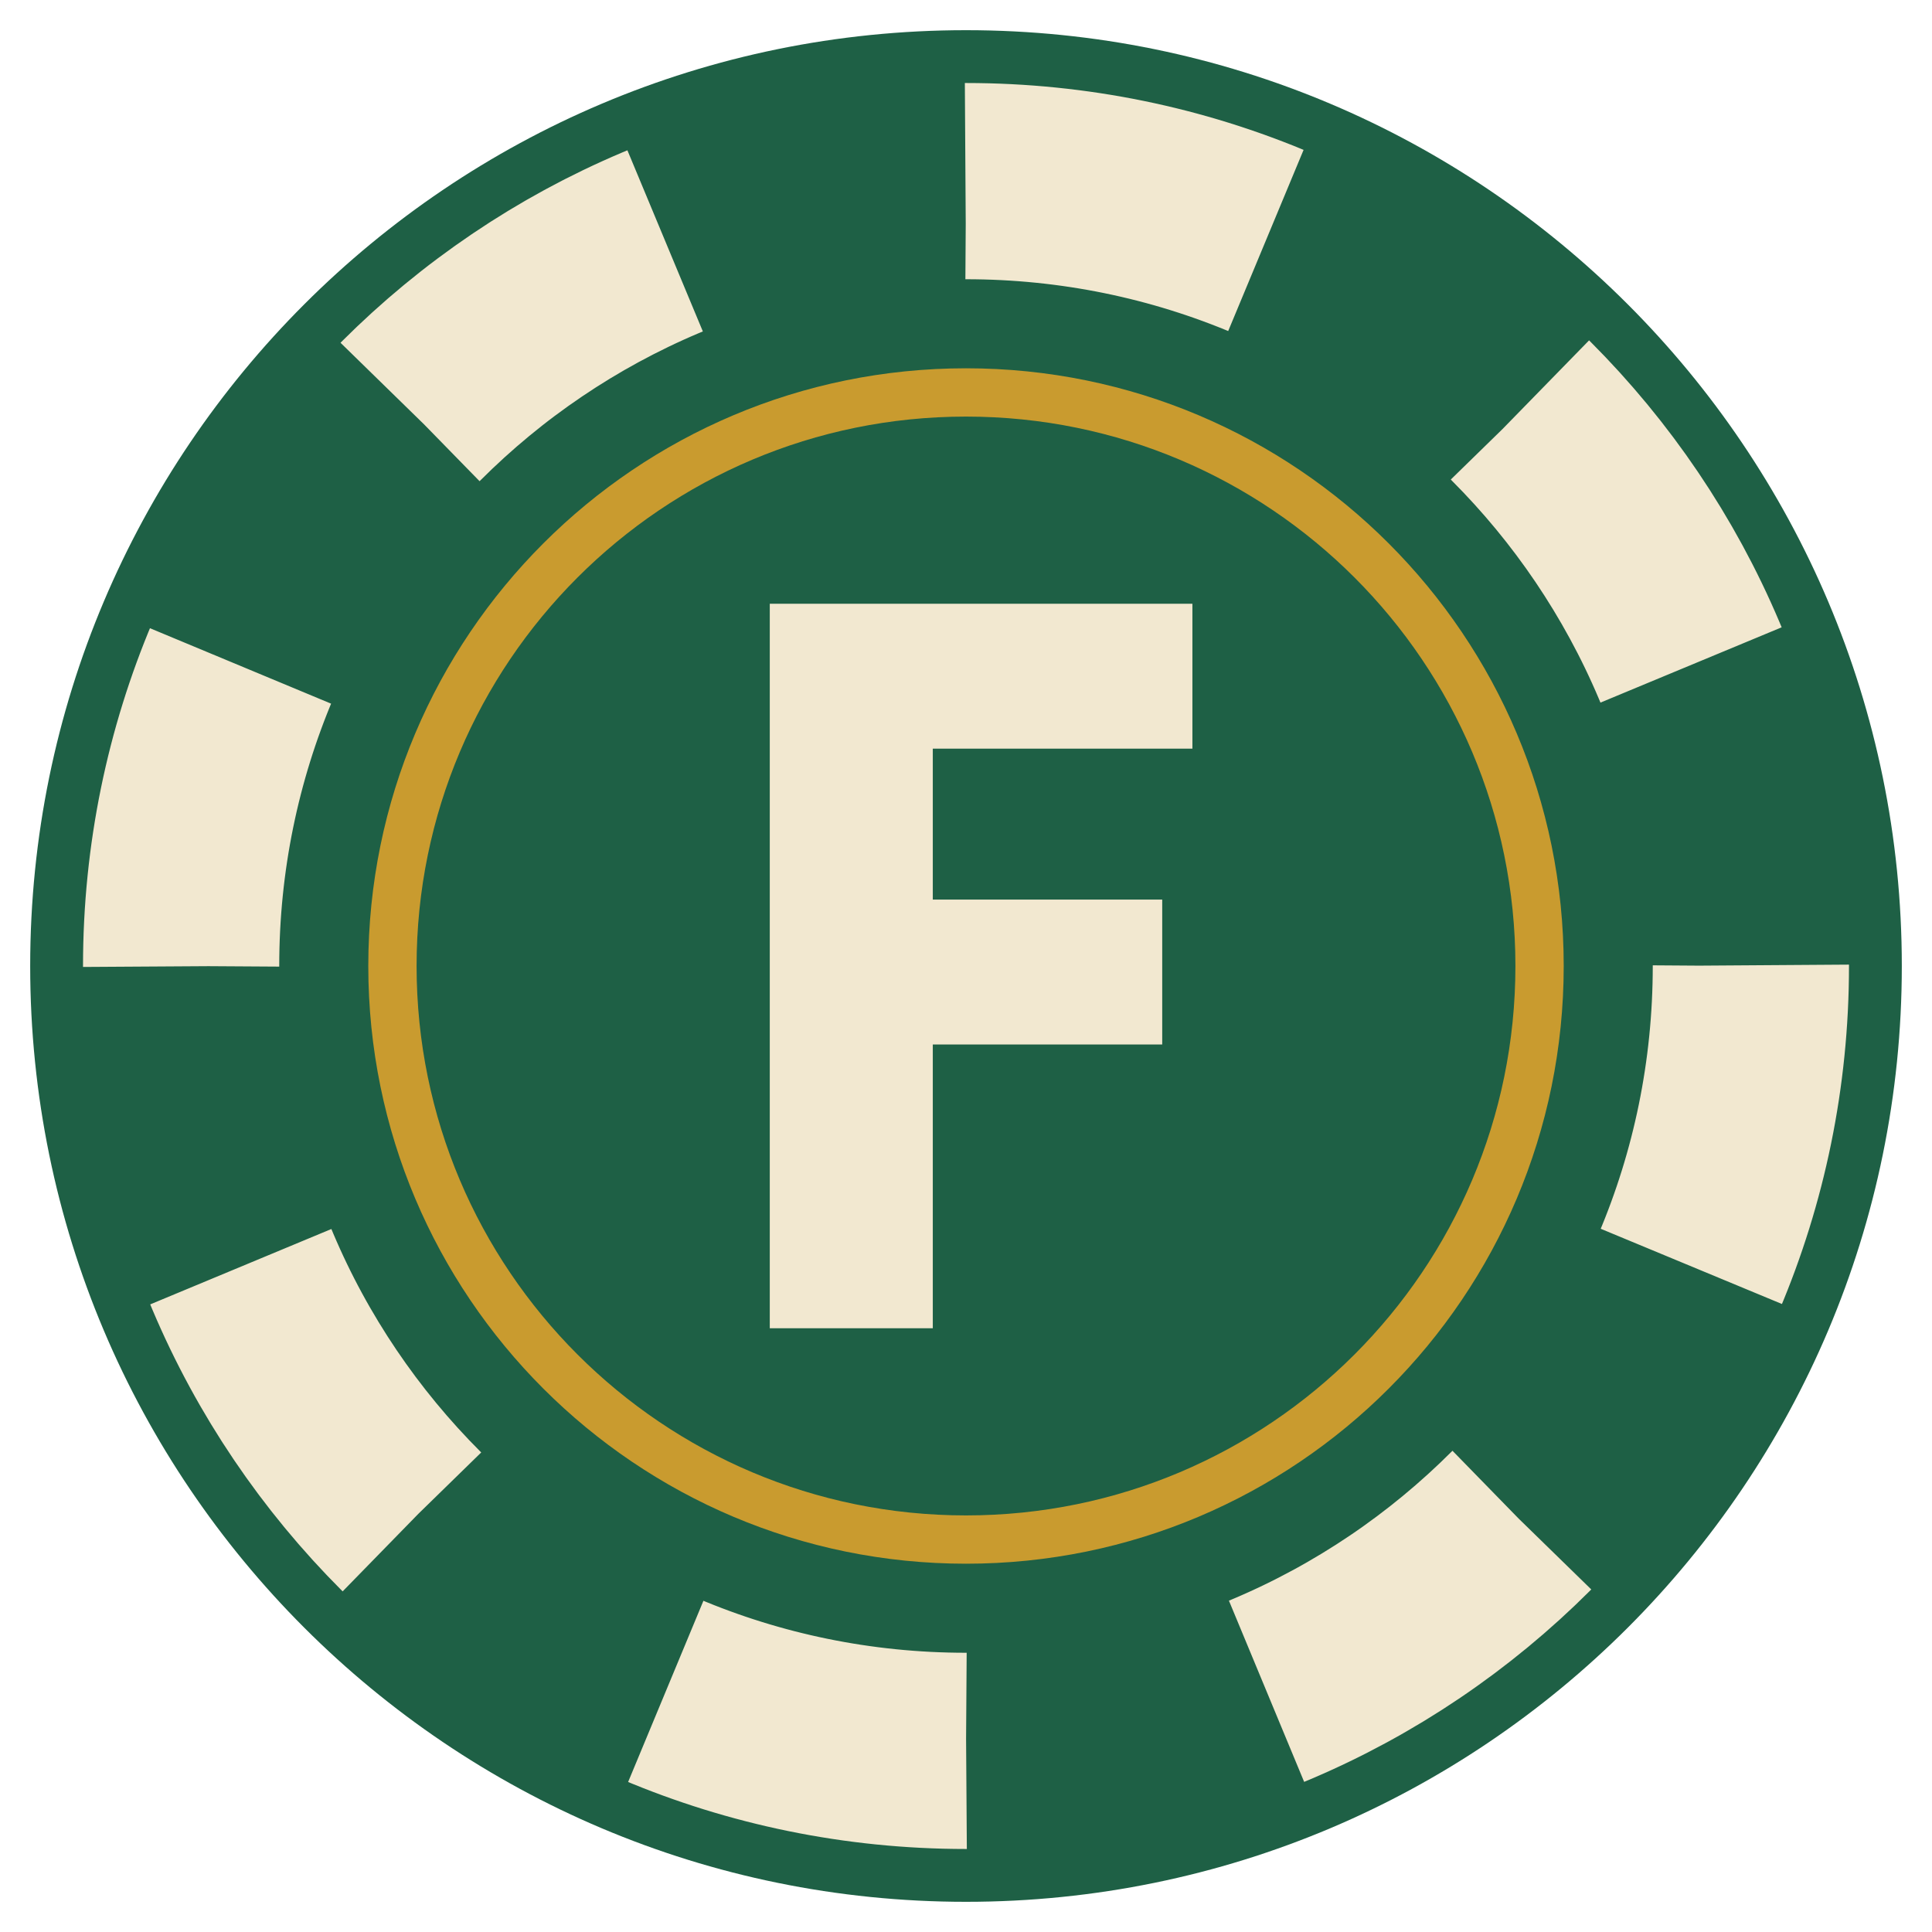
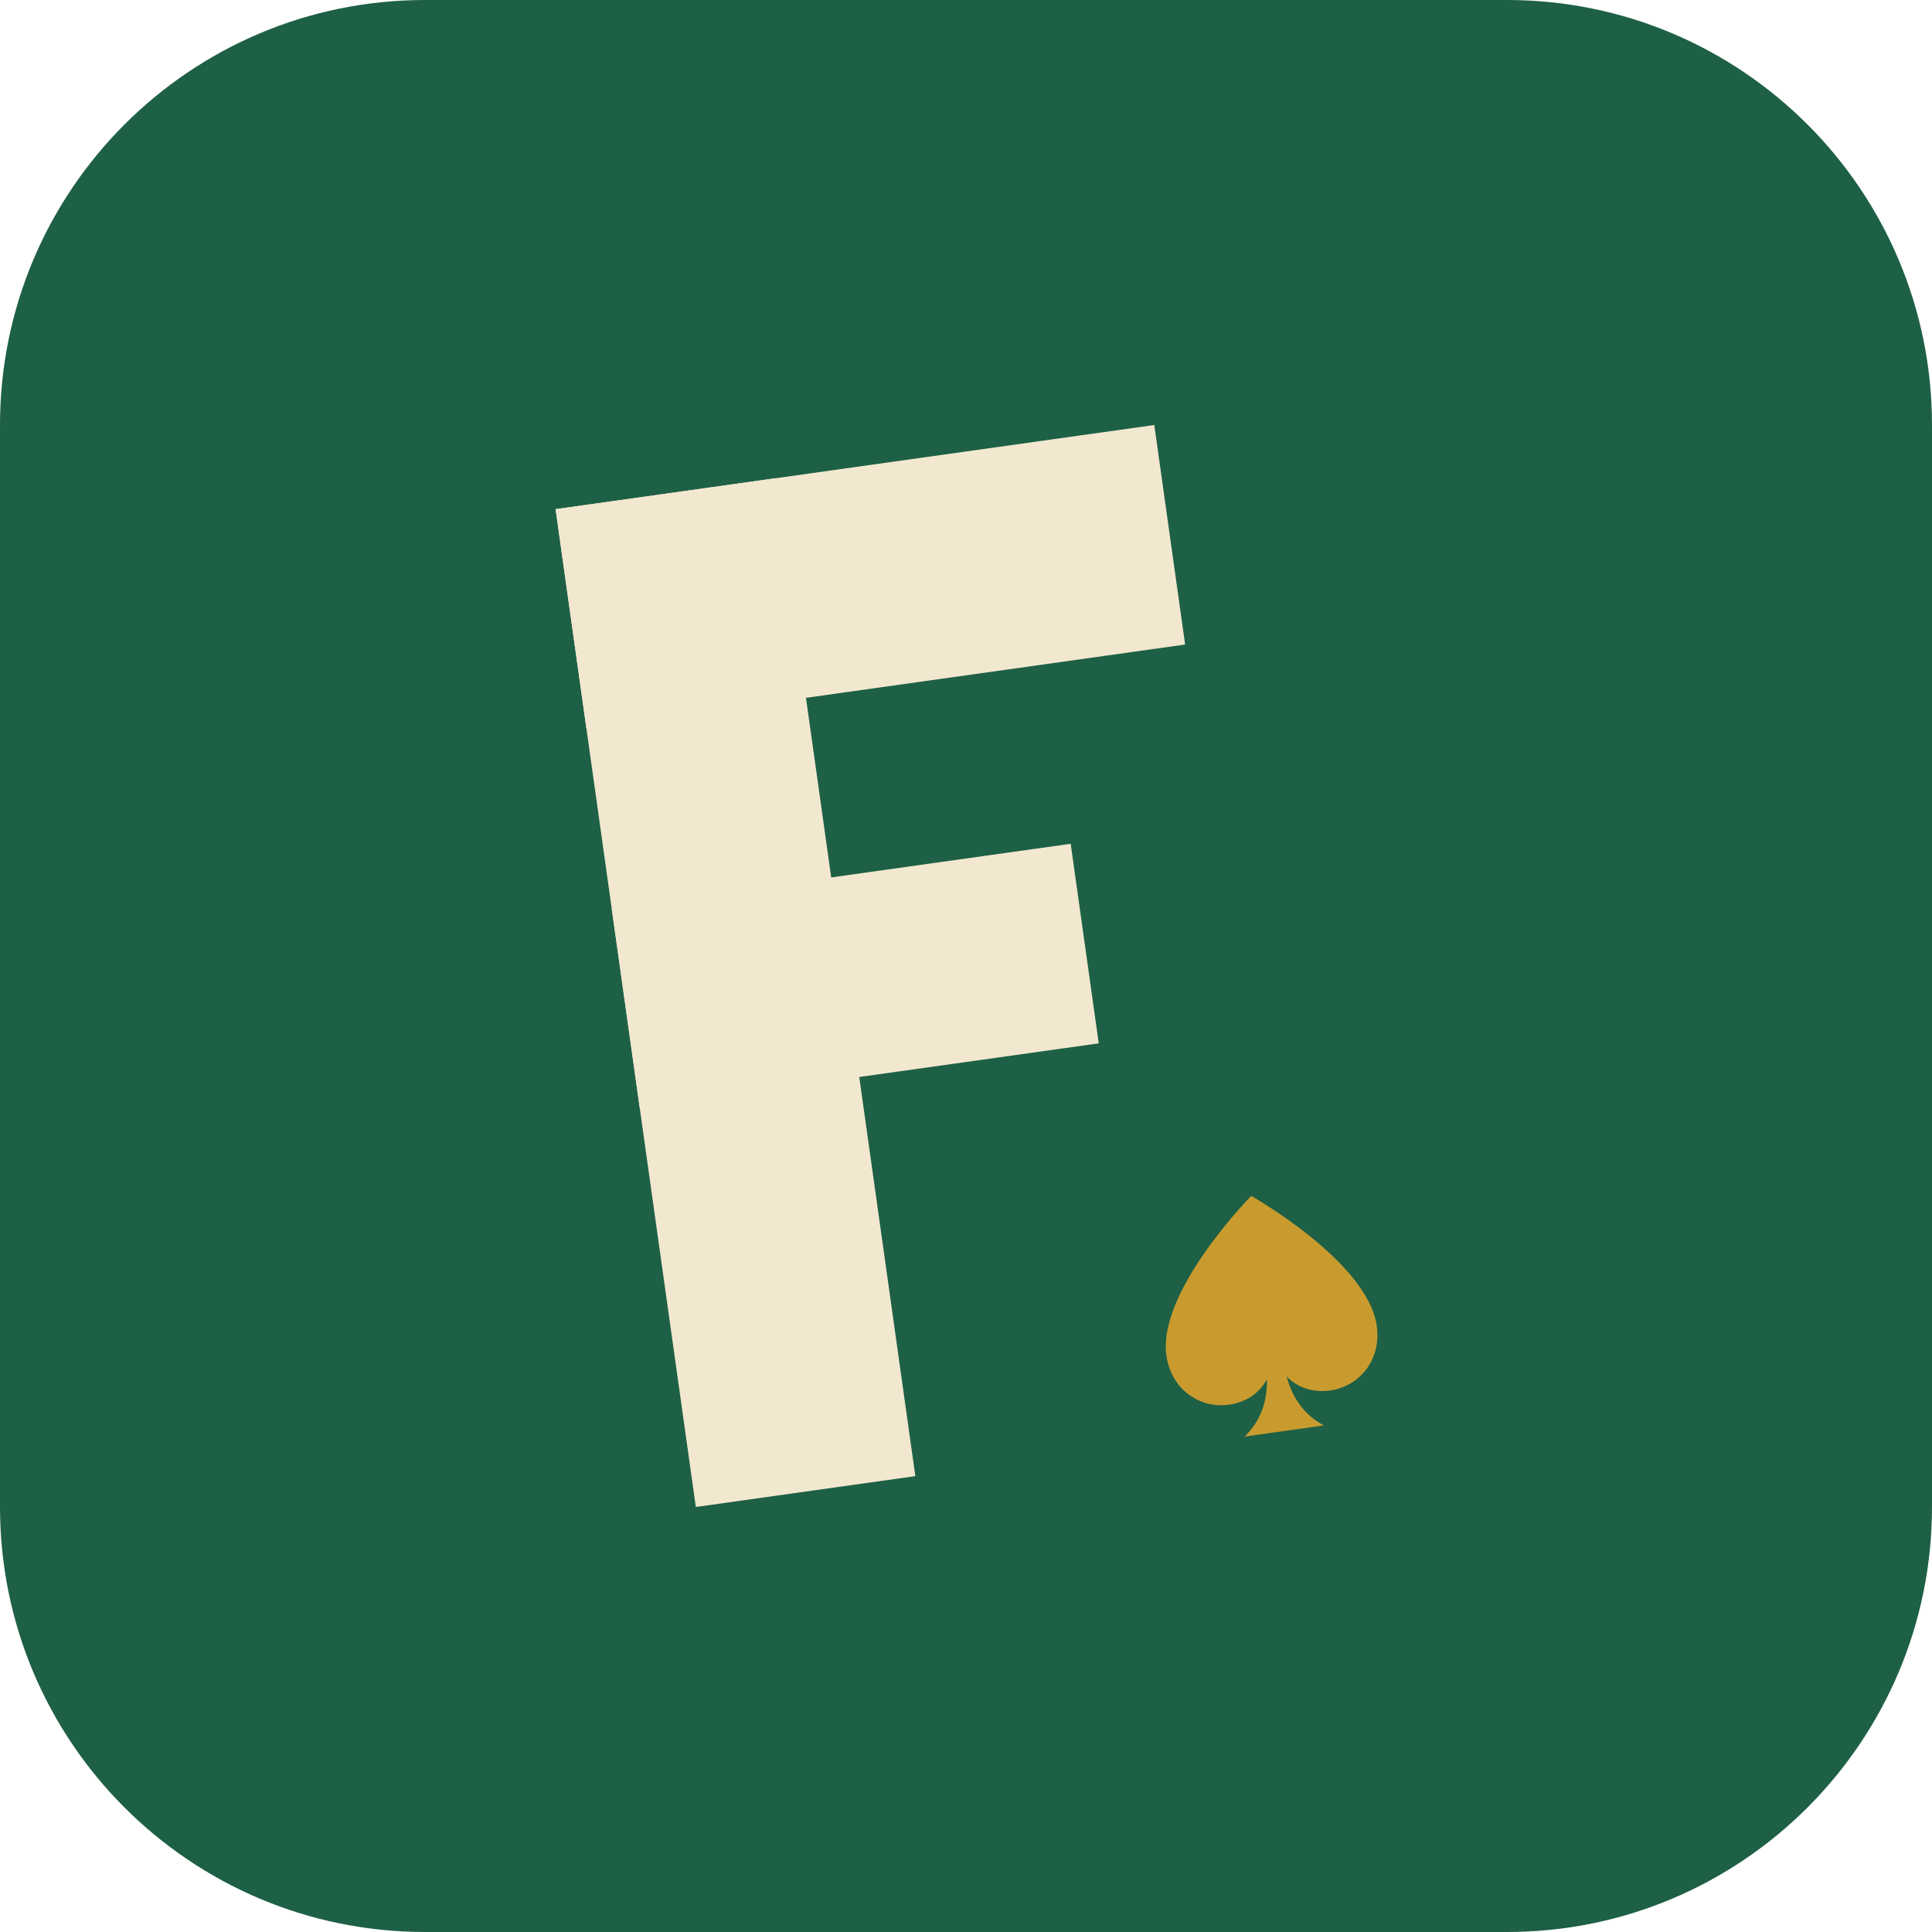
- <svg xmlns="http://www.w3.org/2000/svg" viewBox="0 0 64 64">
-   <circle cx="32" cy="32" r="31" fill="#1E6045" />
-   <circle cx="32" cy="32" r="26" fill="none" stroke="#F2E8D0" stroke-width="6.5" stroke-dasharray="10.21 10.21" />
-   <circle cx="32" cy="32" r="19" fill="#1E6045" stroke="#C99B2F" stroke-width="1.6" />
-   <path d="M25.5 20h14v4.8h-8.6v5h7.6v4.8h-7.6V44h-5.4z" fill="#F2E8D0" />
+ <svg xmlns="http://www.w3.org/2000/svg" viewBox="0 0 100 100">
+   <rect width="100" height="100" rx="22" fill="#1E6045" />
+   <g transform="translate(50 50) scale(1.0431) translate(-53.022 -49.861)">
+     <g transform="rotate(-8 50 50)">
+       <rect x="36" y="25" width="11" height="50" fill="#F2E8D0" />
+       <rect x="36" y="25" width="30" height="11" fill="#F2E8D0" />
+       <rect x="36" y="45" width="23" height="10" fill="#F2E8D0" />
+       <path d="M12 2.5S3.5 9 3.5 14.2c0 2.8 2.1 4.6 4.4 4.6 1.4 0 2.6-.6 3.3-1.6-.2 1.7-.9 3.2-2.4 4.3h6.4c-1.5-1.1-2.2-2.6-2.4-4.3.7 1 1.9 1.6 3.3 1.6 2.3 0 4.4-1.8 4.4-4.6C20.5 9 12 2.5 12 2.5z" fill="#C99B2F" transform="translate(58 62) scale(0.62)" />
+     </g>
+   </g>
</svg>
